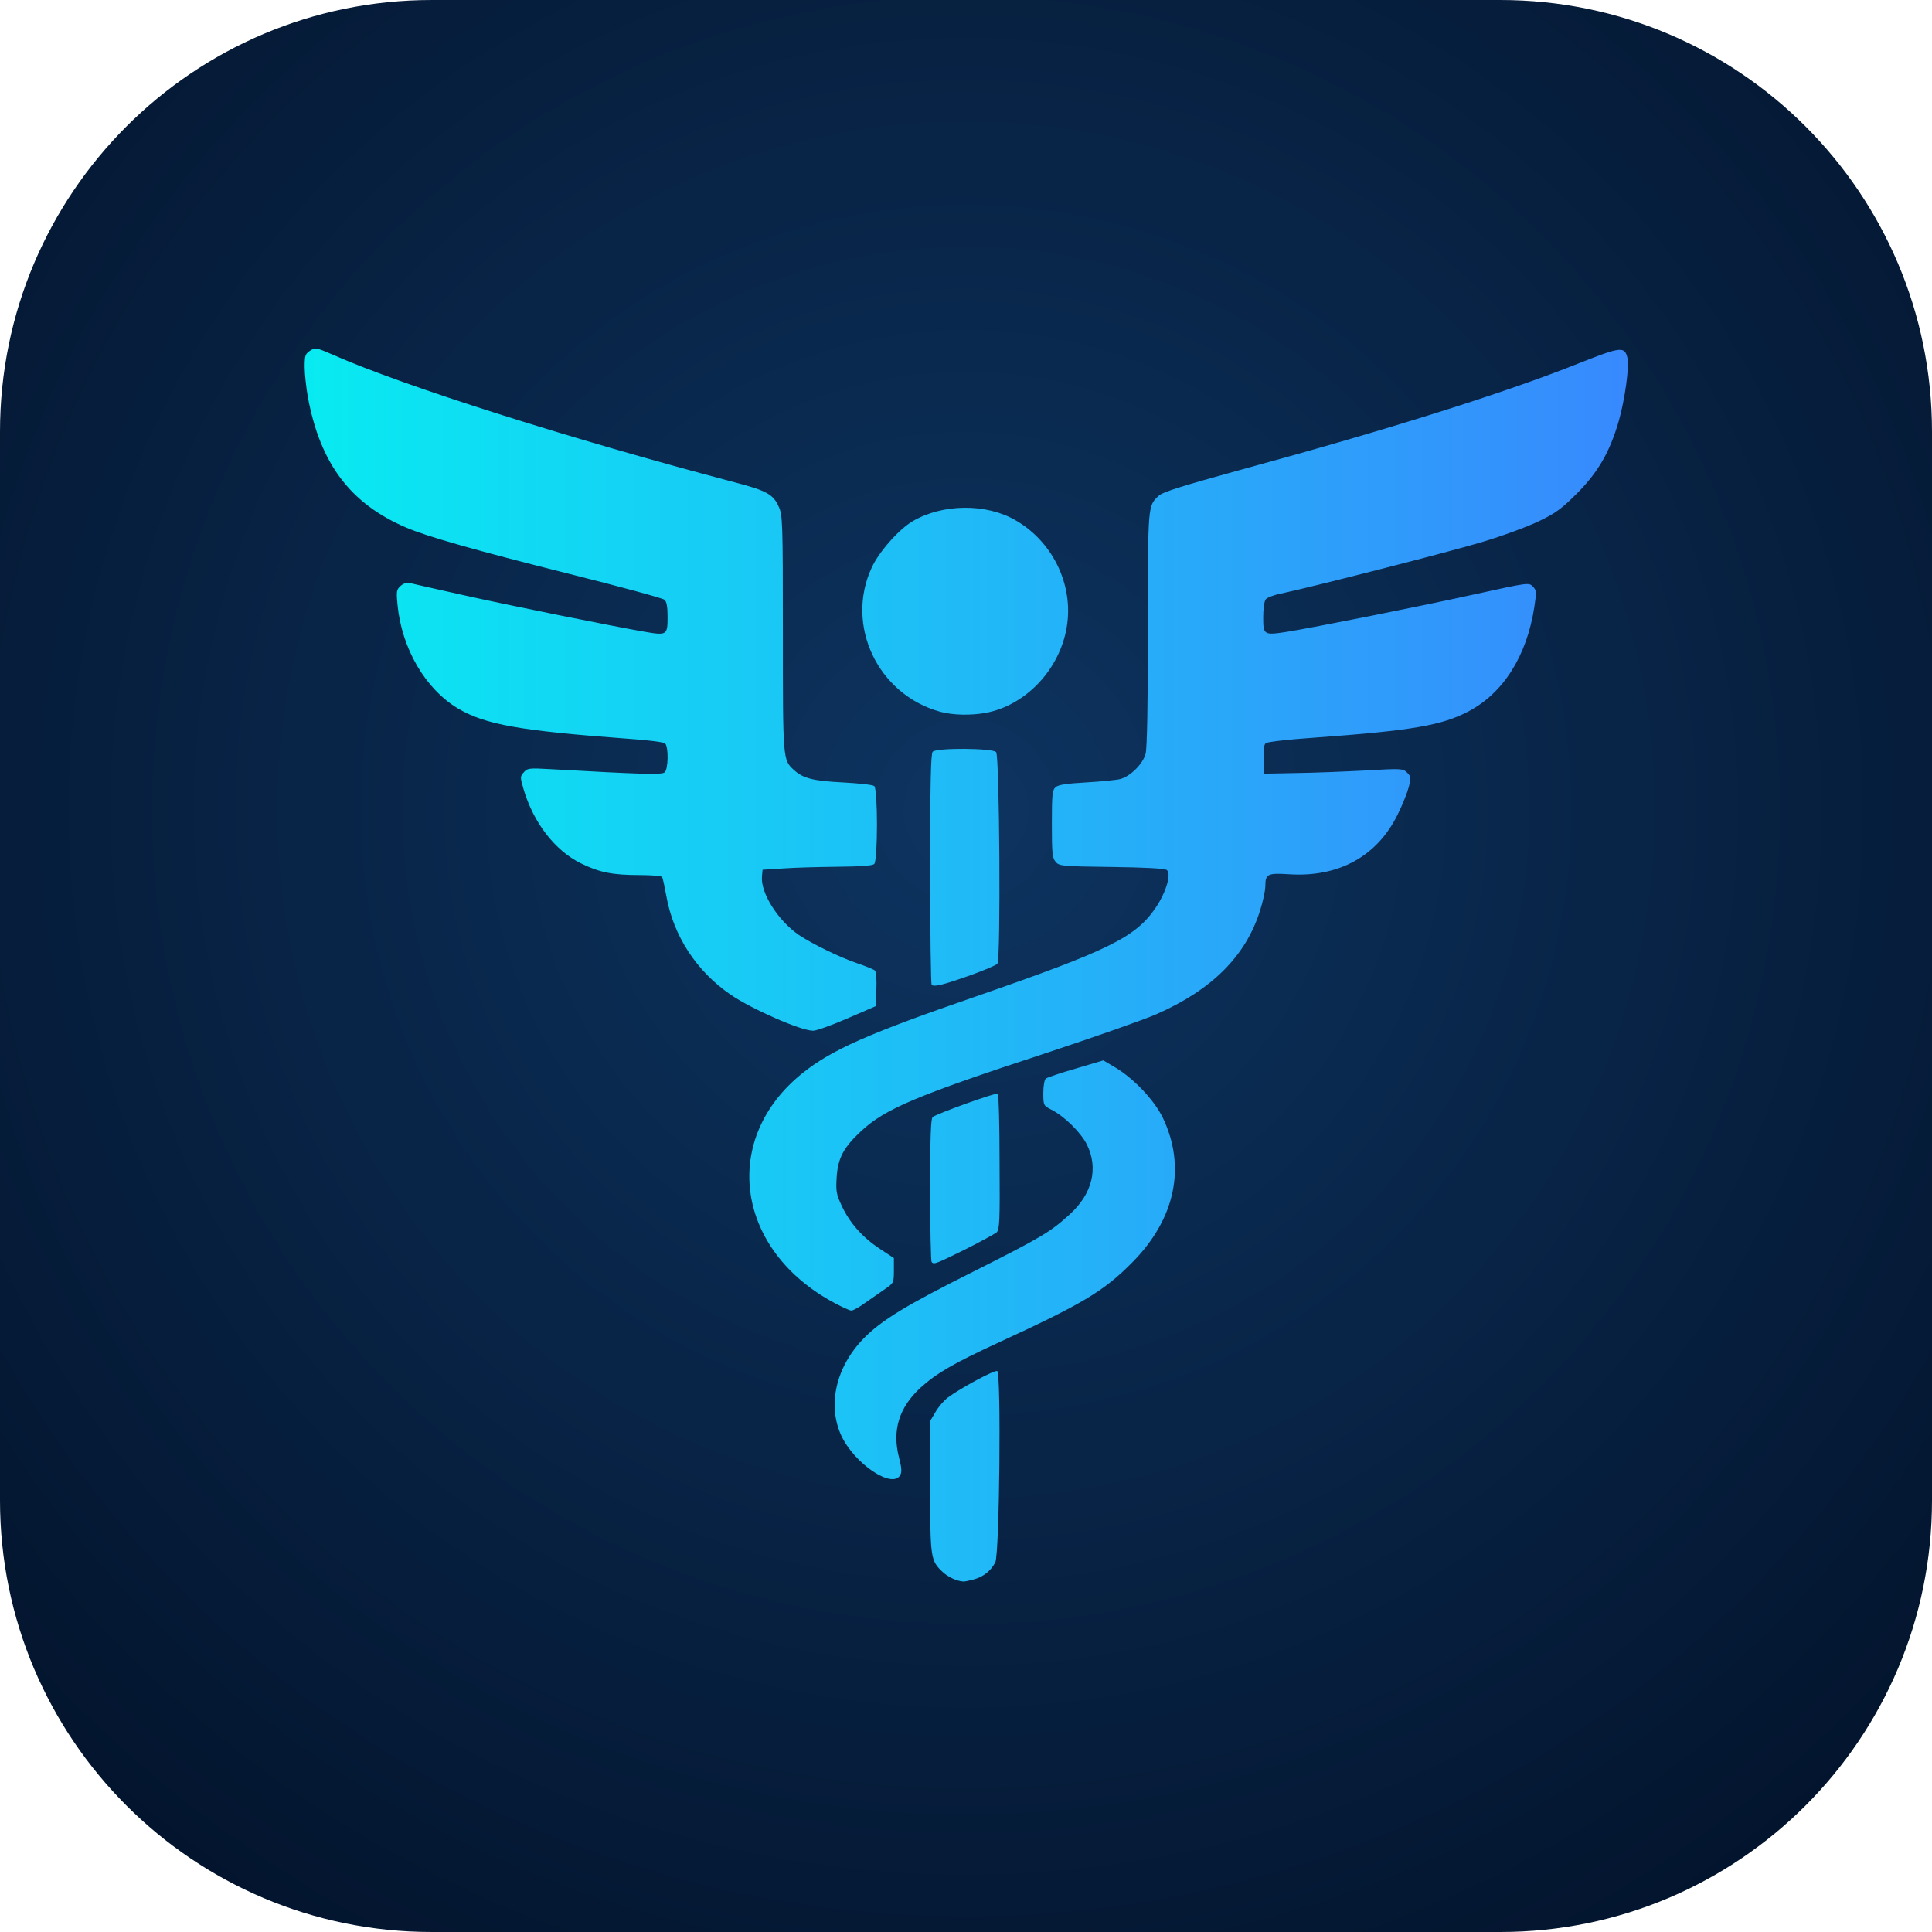
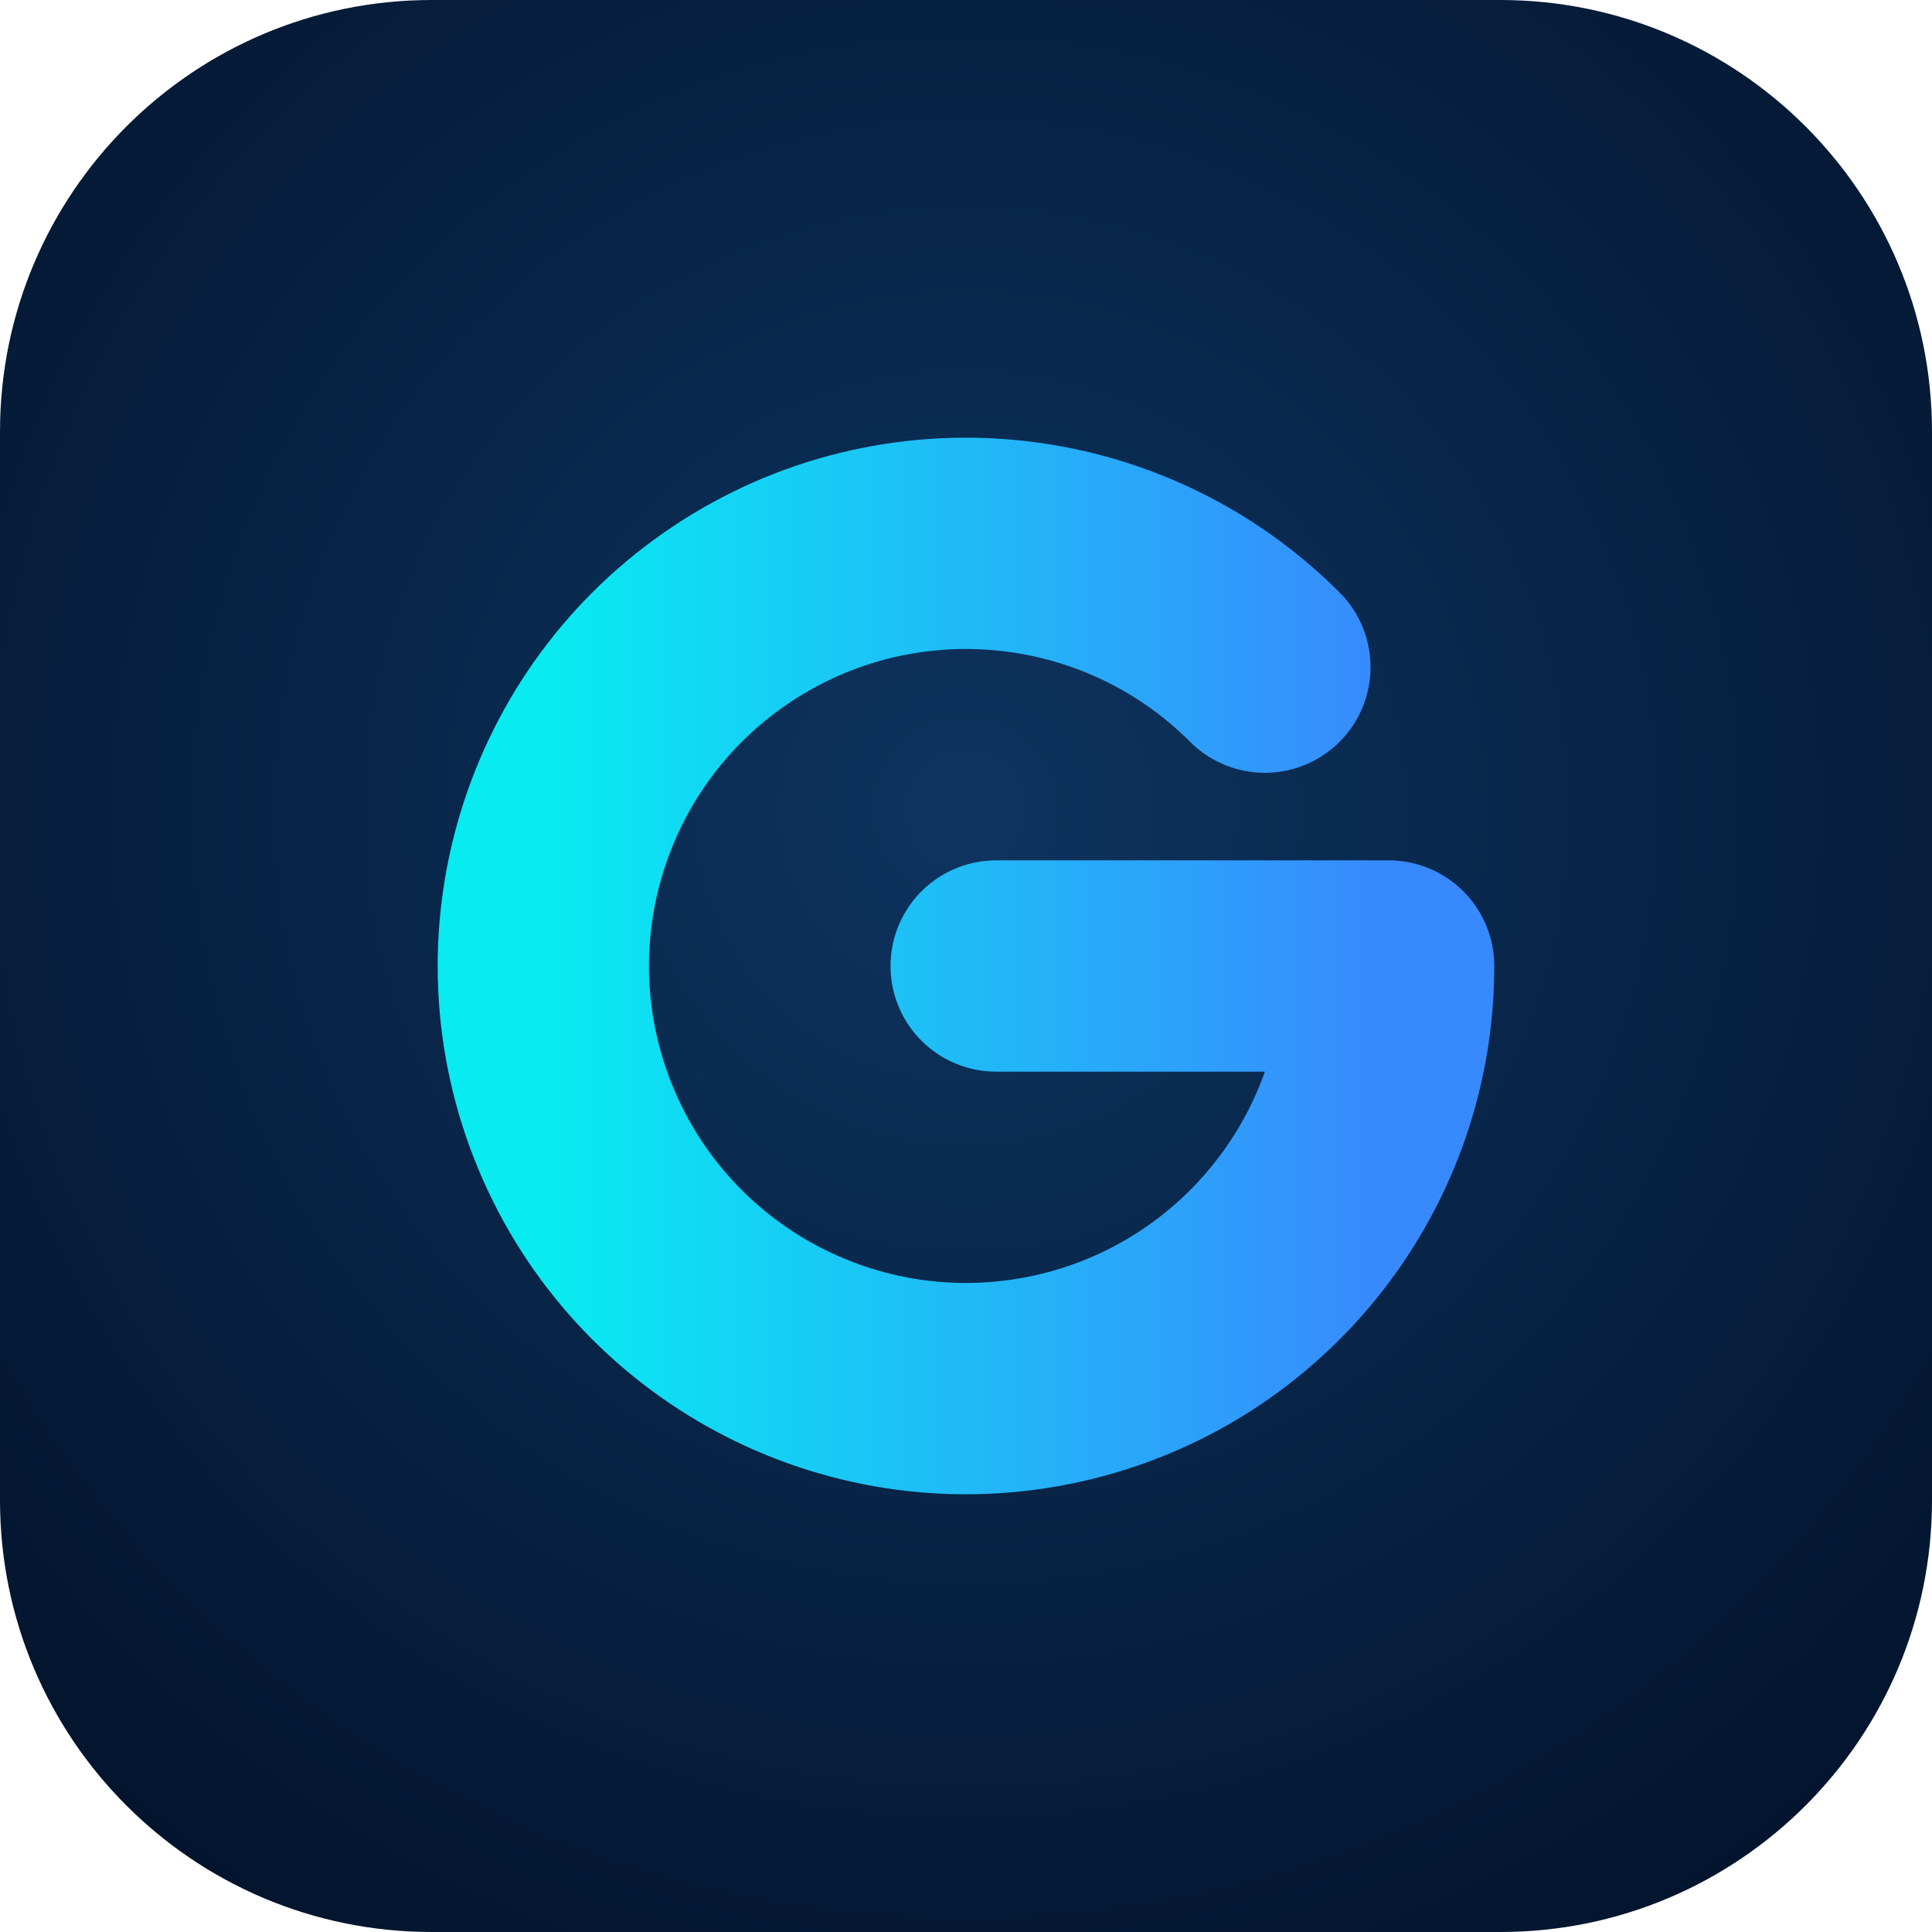
- <svg xmlns="http://www.w3.org/2000/svg" viewBox="0 0 64 64" width="512" height="512">
+ <svg xmlns="http://www.w3.org/2000/svg" viewBox="0 0 64 64" width="512" height="512" role="img" aria-label="GFIT-CoWork logo">
  <defs>
    <linearGradient id="g" x1="0" y1="0" x2="1" y2="0">
      <stop offset="0" stop-color="#08EBF1" />
      <stop offset="1" stop-color="#3889FD" />
    </linearGradient>
    <radialGradient id="tile" cx="50%" cy="42%" r="75%">
      <stop offset="0%" stop-color="#0D3460" />
      <stop offset="100%" stop-color="#021128" />
    </radialGradient>
  </defs>
  <rect width="64" height="64" rx="14.3" fill="url(#tile)" />
-   <g transform="translate(-12.326 -15.707) scale(0.07072)">
-     <path fill="url(#g)" fill-rule="evenodd" d="M630.5 961.9 C634.9 960.7 638.5 957.9 640.5 953.9 C642.5 950.1 643.3 865.1 641.4 864.3 C640 863.8 623.9 872.5 618.2 876.8 C616.4 878.2 613.8 881.2 612.5 883.5 L610 887.7 610 918.4 C610 951.8 610.2 953.1 615.7 958.3 C618.3 960.8 622.4 962.7 625.5 962.9 C626 963 628.3 962.5 630.5 961.9 Z M596 913 C596.8 911.5 596.6 909.4 595.4 904.8 C592.1 892.1 595.4 881.4 605.5 872.1 C612.9 865.4 621.2 860.6 641.1 851.4 C681.3 832.9 691.1 827.1 704.5 813.6 C724.9 793.1 730 768.6 718.9 745.5 C714.9 737.4 705.5 727.4 696.7 722.1 L691.1 718.8 678.3 722.6 C671.3 724.6 664.9 726.8 664.2 727.3 C663.5 727.9 663 730.6 663 734.1 C663 739.9 663.1 740 666.8 741.9 C672.9 745 680.6 752.6 683.4 758.2 C688.9 769.3 686 781.3 675.3 791 C666.4 799.1 662.1 801.7 631.3 817.2 C598.7 833.5 587.2 840.5 578.9 849 C565.9 862.3 561.8 880.1 568.3 894.4 C574.4 907.7 592.4 919.8 596 913 Z M579.8 832.2 C582.7 830.2 586.8 827.3 589 825.8 C592.9 823.1 593 822.9 593 817.2 L593 811.4 586.6 807.2 C578.4 801.8 572.5 795.2 568.7 787.2 C566 781.5 565.8 780.1 566.2 773.5 C566.8 764.5 569.4 759.6 577.8 751.8 C589.1 741.4 603.5 735.3 666 714.8 C687.7 707.6 710.2 699.7 715.9 697.2 C741.9 685.8 757.8 670 764.5 648.7 C765.9 644.4 767 639.2 767 637.1 C767 631.5 768.1 631 777.9 631.6 C801.3 633.2 819.4 623.2 829 603.6 C831.2 599.2 833.5 593.4 834.2 590.7 C835.3 586.4 835.2 585.8 833.4 584 C831.5 582.1 830.8 582 814 583 C804.4 583.5 789.8 584.1 781.5 584.2 L766.5 584.5 766.2 577.9 C766 573.4 766.3 571 767.2 570.2 C767.9 569.6 778.4 568.4 790.4 567.6 C835.7 564.3 849.7 561.9 862.2 555.3 C878.5 546.7 889.5 529.3 893 506.4 C894.1 499.3 894 498.6 892.3 496.8 C890.4 494.9 890 495 865.4 500.4 C838.7 506.3 789.4 516.1 776.8 518.1 C766.3 519.7 766 519.5 766 511.2 C766 507.2 766.5 503.7 767.2 502.8 C767.9 502 771.2 500.7 774.5 500.1 C788.7 497.1 852.9 480.7 868.5 476 C877.9 473.2 889.8 468.8 895 466.3 C903 462.5 905.8 460.4 913.1 453.1 C922.9 443.2 928.3 433.9 932.5 419.5 C935.4 409.5 937.6 393.5 936.6 389.7 C935.3 384.3 933.5 384.5 914.3 392.1 C879.6 406 825.4 423.1 754.6 442.4 C728.5 449.6 719.1 452.5 717.2 454.2 C711.9 459.2 712 457.7 712 516.7 C712 551.6 711.6 572.9 710.9 575.2 C709.6 580 703.8 585.7 699.1 587 C697.1 587.5 689.9 588.2 683 588.6 C674 589.1 670 589.7 668.8 590.8 C667.2 592.1 667 594.3 667 608 C667 621.6 667.2 624.1 668.8 625.8 C670.4 627.8 671.8 627.9 694.9 628.2 C710.4 628.4 719.8 628.9 720.8 629.6 C723.1 631.2 720.6 639.8 715.9 646.9 C706.4 661.1 694.2 667.1 631 689 C581.4 706.1 563.9 713.8 550.3 724.7 C512.3 755 518.4 806 563.1 831.3 C567.7 833.9 572.2 836 573.1 836 C573.9 836 577 834.3 579.8 832.2 Z M626.3 807.4 C633.5 803.8 640.2 800.1 641.1 799.4 C642.5 798.1 642.7 794.2 642.5 766.5 C642.5 749.2 642.1 734.7 641.7 734.4 C641 733.7 613.6 743.6 611.2 745.3 C610.3 746 610 754.1 610 779.5 C610 797.7 610.3 813 610.7 813.3 C611.8 814.5 612.7 814.1 626.3 807.4 Z M571.1 699.2 L584.5 693.4 584.8 685.5 C585 681.2 584.7 677.3 584.1 676.7 C583.6 676.2 579.9 674.7 575.8 673.3 C567.5 670.5 554.7 664.2 548.4 660 C538.6 653.2 530.5 640.3 531.2 632.6 L531.5 629.5 541 628.9 C546.2 628.5 557.7 628.2 566.5 628.1 C577.6 628 583 627.6 583.8 626.8 C585.5 625.1 585.5 591.6 583.8 590.3 C583.1 589.7 576.5 589 569.1 588.6 C555.2 587.9 550.4 586.7 546.1 582.7 C541 578 541 578.1 541 518.8 C541 466.4 540.9 463.3 539 459.3 C536.5 453.7 533.3 451.9 518.7 448.1 C442.4 428 363.2 402.9 330.3 388.3 C322.4 384.9 322 384.8 319.5 386.4 C317.3 387.9 317 388.7 317 393.9 C317 397.1 317.7 403.5 318.5 408.1 C324.3 439.3 338.4 458 364.5 469.2 C374.6 473.5 396.4 479.7 441.3 491 C464.8 496.9 484.7 502.3 485.5 503 C486.6 503.9 487 506.3 487 511.2 C487 519.5 486.6 519.8 476.7 518.1 C461.5 515.5 412.5 505.6 391.5 500.9 C379.4 498.2 368.3 495.7 366.7 495.3 C364.8 494.9 363.3 495.3 361.9 496.6 C360 498.3 359.9 499.2 360.5 505.4 C362.5 526 373.6 544.9 388.9 554 C401.6 561.5 417.9 564.4 468 568.1 C477.1 568.7 485.1 569.7 485.8 570.3 C487.5 571.7 487.4 582.4 485.6 583.9 C484.2 585.1 473.4 584.7 432.5 582.4 C422.2 581.8 421.4 581.9 419.7 583.8 C417.9 585.8 417.9 586.1 419.5 591.6 C424.1 607.4 434.2 620.5 446.4 626.5 C455.1 630.8 461.3 632 474.1 632 C479.5 632 484.1 632.4 484.4 632.9 C484.8 633.4 485.6 637.4 486.4 641.7 C489.7 660.4 500.4 676.9 516.5 688 C526.3 694.7 549.1 704.8 555.1 704.9 C556.5 705 563.7 702.4 571.1 699.2 Z M628.9 678.9 C635.3 676.6 641 674.2 641.5 673.5 C643.1 671.6 642.5 576.3 640.9 574.4 C639.4 572.5 613.1 572.3 611.2 574.2 C610.3 575.1 610 588.7 610 629 C610 658.5 610.3 683 610.7 683.4 C611.8 684.5 616 683.5 628.9 678.9 Z M636.1 556 C654.1 552.6 669.6 536.9 673.6 517.8 C677.9 497.7 668.2 476.3 650 465.8 C636.2 457.8 615.8 458 601.7 466.3 C595.3 470.1 586.1 480.5 582.7 487.8 C570 514.9 585.4 547.4 614.7 555.5 C620.6 557.1 629 557.3 636.1 556 Z" />
-   </g>
+   <path d="M41.9 22.1 A14 14 0 1 0 46 32 H33" fill="none" stroke="url(#g)" stroke-width="7" stroke-linecap="round" stroke-linejoin="round" />
</svg>
